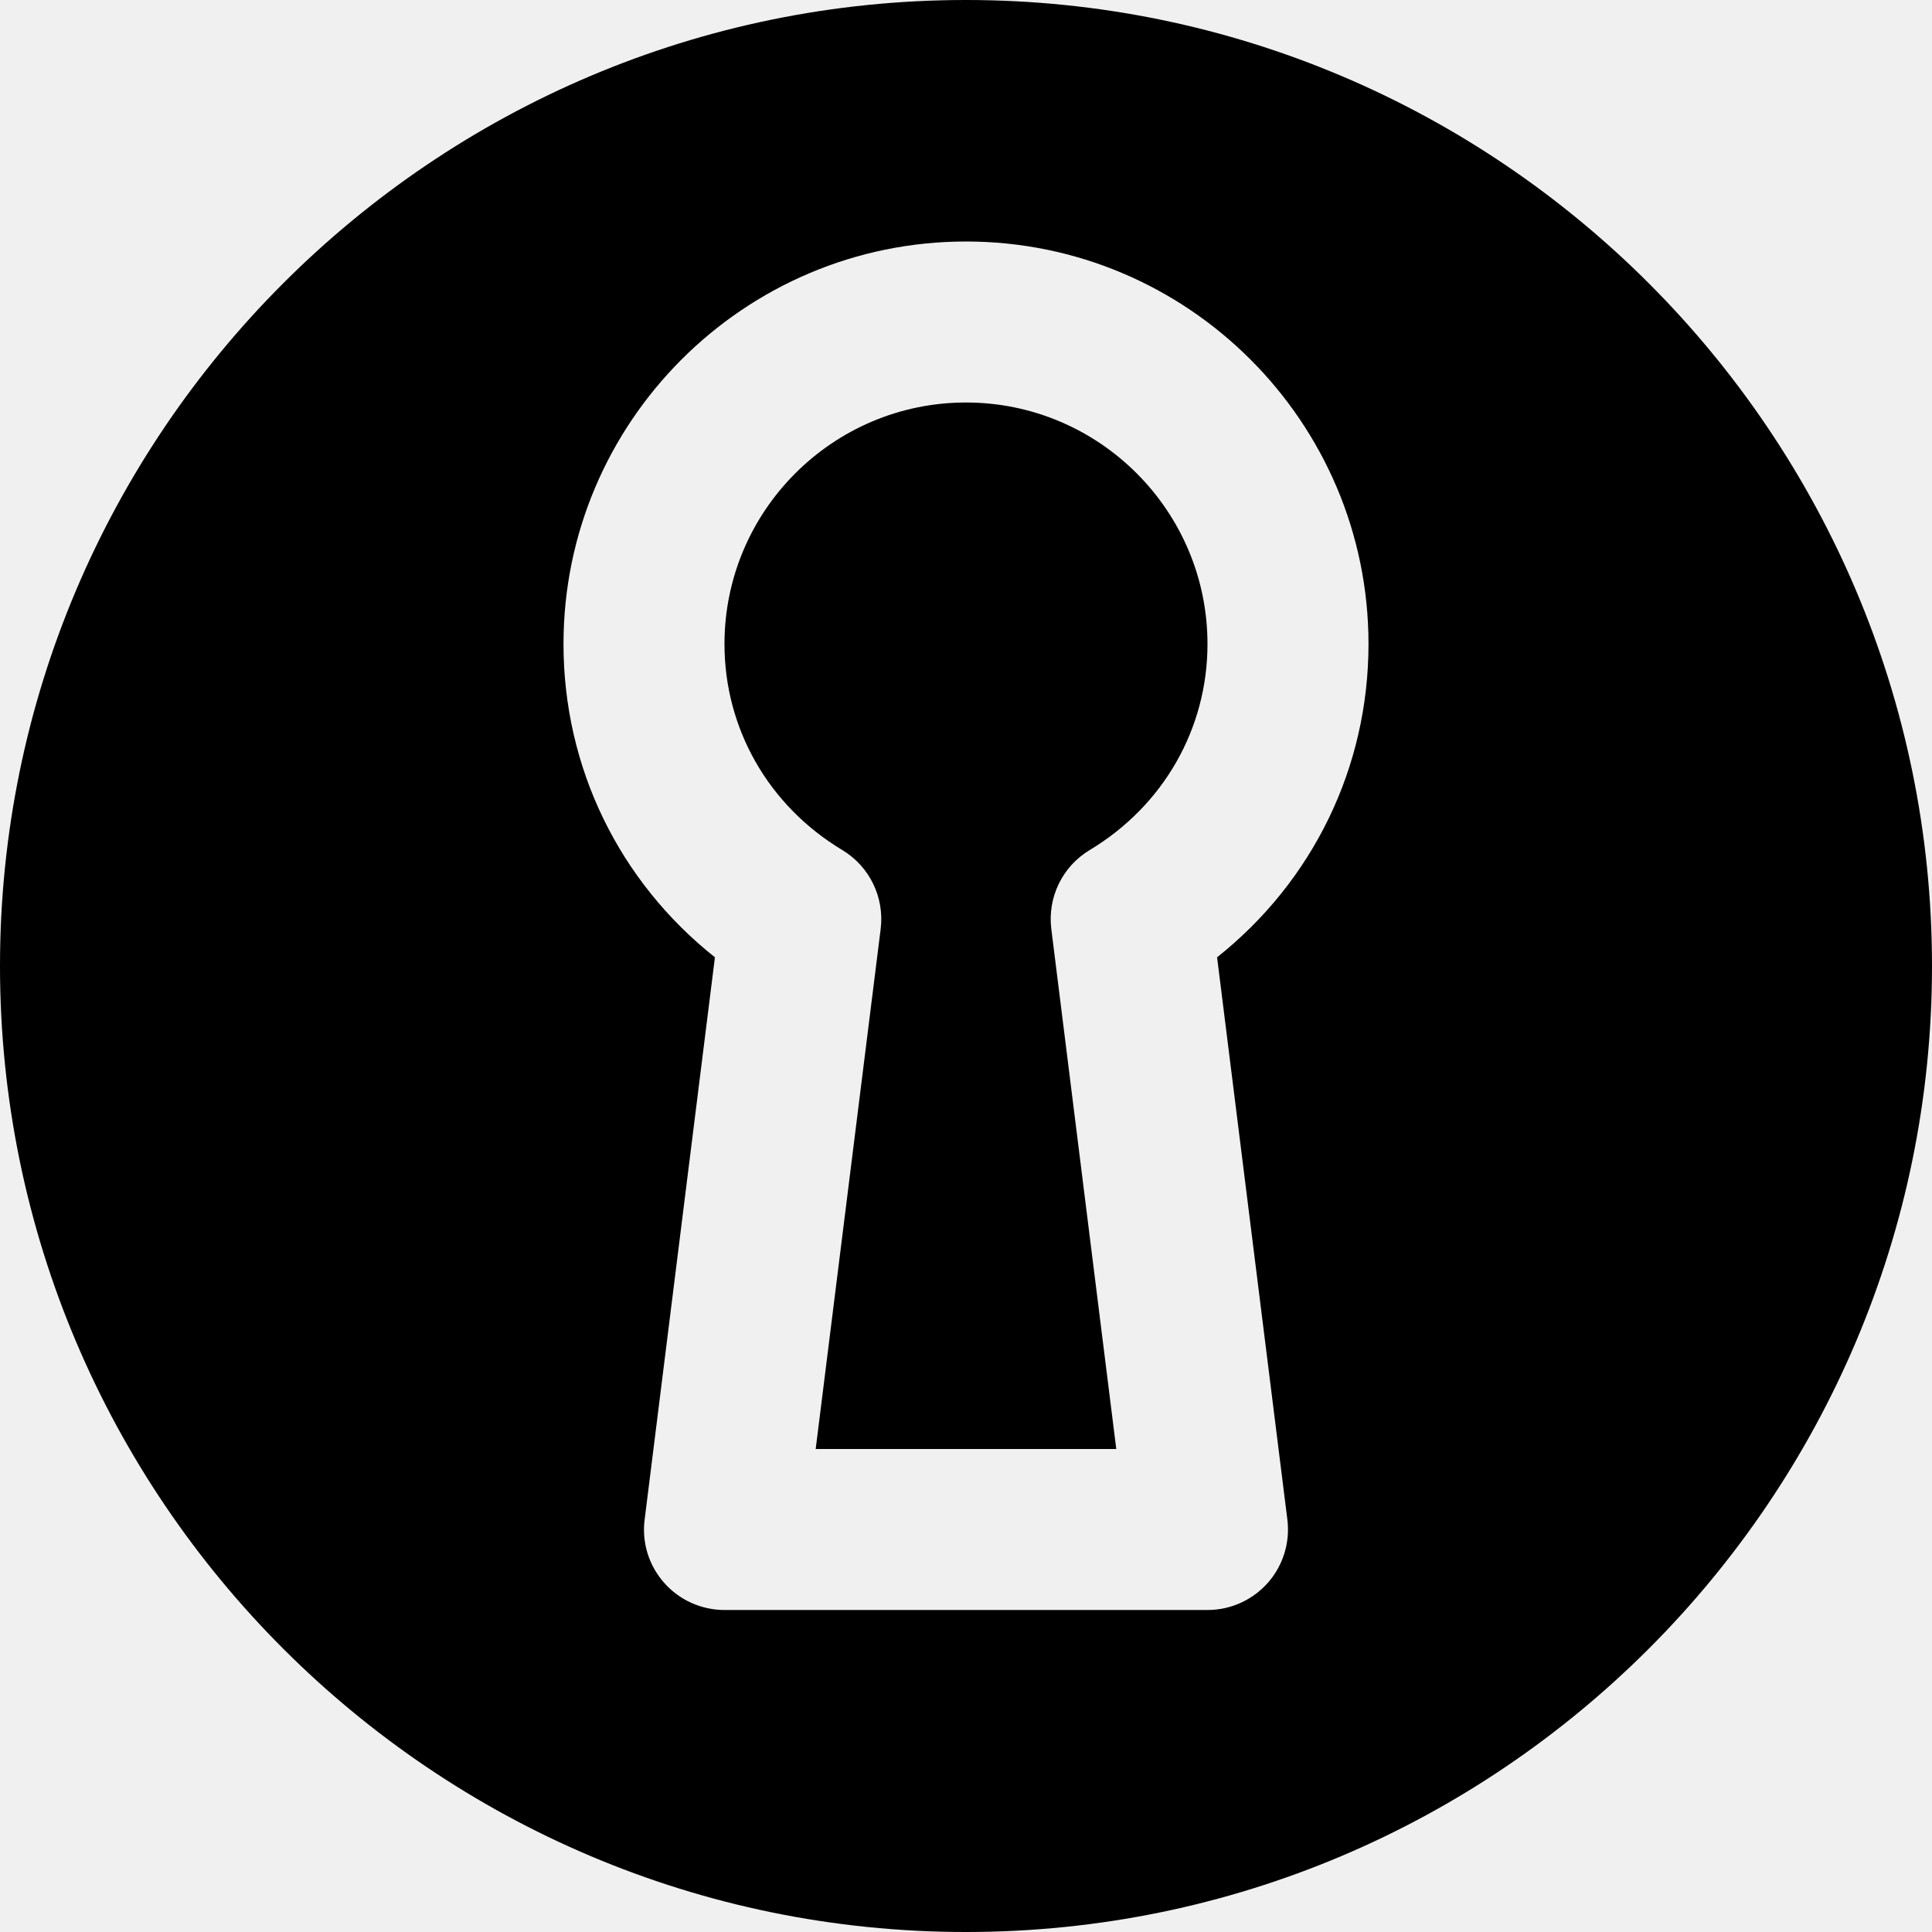
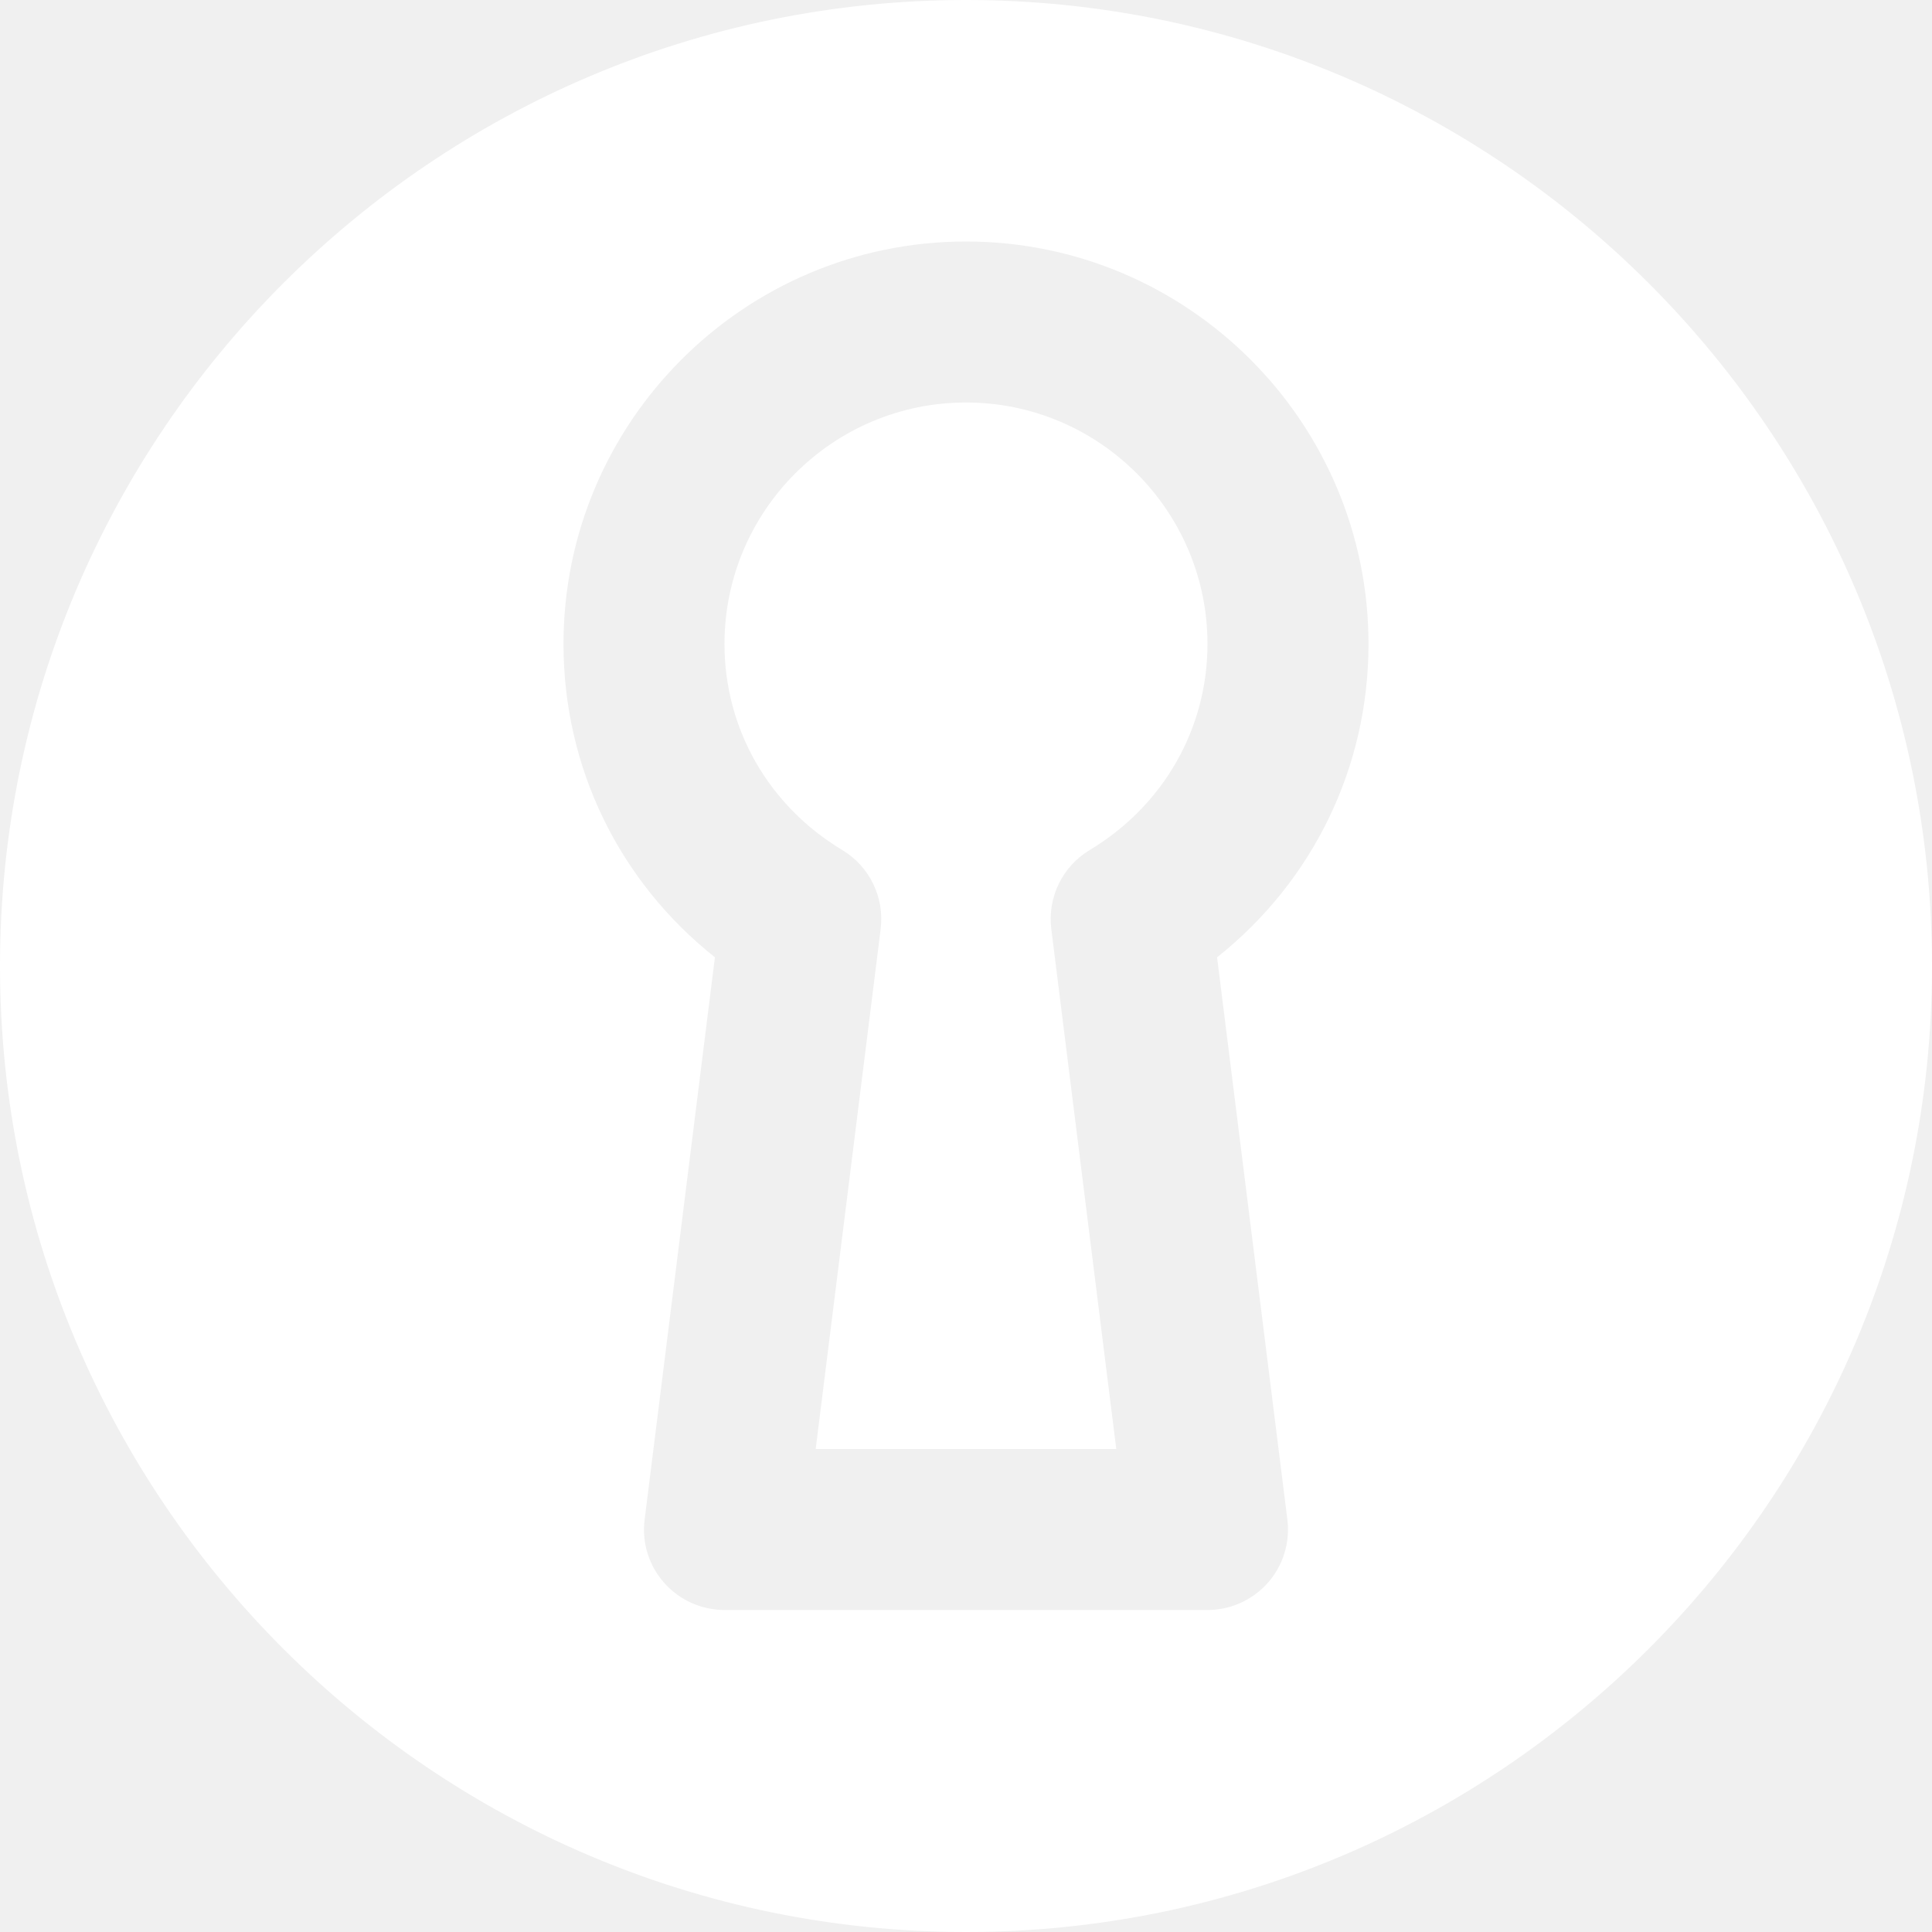
<svg xmlns="http://www.w3.org/2000/svg" version="1.1" id="Layer_1" x="0px" y="0px" viewBox="0 0 512 512" style="enable-background:new 0 0 512 512;" xml:space="preserve">
-   <g>
-     <g>
-       <g>
-         <path d="M255.996,106.667c-35.285,0-64,28.715-64,64c0,22.443,11.669,42.859,31.232,54.613     c7.232,4.352,11.2,12.544,10.155,20.928L216.166,384h79.659l-17.216-137.792c-1.045-8.384,2.923-16.576,10.155-20.928     c19.563-11.755,31.232-32.171,31.232-54.613C319.996,135.381,291.281,106.667,255.996,106.667z" />
-         <path d="M256,0C114.837,0,0,114.837,0,256s114.837,256,256,256s256-114.837,256-256S397.163,0,256,0z M341.163,402.688     c0.768,6.08-1.131,12.181-5.163,16.768c-4.075,4.587-9.877,7.211-16,7.211H192c-6.123,0-11.947-2.624-16-7.211     s-5.952-10.688-5.163-16.768l18.624-148.992c-25.365-20.139-40.128-50.261-40.128-83.029C149.333,111.851,197.184,64,256,64     s106.667,47.851,106.667,106.667c0,32.768-14.784,62.891-40.128,83.029L341.163,402.688z" />
-       </g>
+   <defs id="defs45">
+ 	
+ </defs>
+   <g id="g8">
+     <g id="g6">
+       <path d="m 255.996,106.667 c -35.285,0 -64,28.715 -64,64 0,22.443 11.669,42.859 31.232,54.613 7.232,4.352 11.2,12.544 10.155,20.928 L 216.166,384 h 79.659 L 278.609,246.208 c -1.045,-8.384 2.923,-16.576 10.155,-20.928 19.563,-11.755 31.232,-32.171 31.232,-54.613 0,-35.286 -28.715,-64 -64,-64 z" id="path2" style="fill:#ffffff" />
+       <path d="M 256,0 C 114.837,0 0,114.837 0,256 0,397.163 114.837,512 256,512 397.163,512 512,397.163 512,256 512,114.837 397.163,0 256,0 Z m 85.163,402.688 c 0.768,6.08 -1.131,12.181 -5.163,16.768 -4.075,4.587 -9.877,7.211 -16,7.211 H 192 c -6.123,0 -11.947,-2.624 -16,-7.211 -4.053,-4.587 -5.952,-10.688 -5.163,-16.768 L 189.461,253.696 C 164.096,233.557 149.333,203.435 149.333,170.667 149.333,111.851 197.184,64 256,64 c 58.816,0 106.667,47.851 106.667,106.667 0,32.768 -14.784,62.891 -40.128,83.029 z" id="path4" style="fill:#ffffff" />
    </g>
  </g>
-   <g>
+   <g id="g12">
</g>
-   <g>
+   <g id="g14">
</g>
-   <g>
+   <g id="g16">
</g>
-   <g>
+   <g id="g18">
</g>
-   <g>
+   <g id="g20">
</g>
-   <g>
+   <g id="g22">
</g>
-   <g>
+   <g id="g24">
</g>
-   <g>
+   <g id="g26">
</g>
-   <g>
+   <g id="g28">
</g>
-   <g>
+   <g id="g30">
</g>
-   <g>
+   <g id="g32">
</g>
-   <g>
+   <g id="g34">
</g>
-   <g>
+   <g id="g36">
</g>
-   <g>
+   <g id="g38">
</g>
-   <g>
+   <g id="g40">
</g>
</svg>
